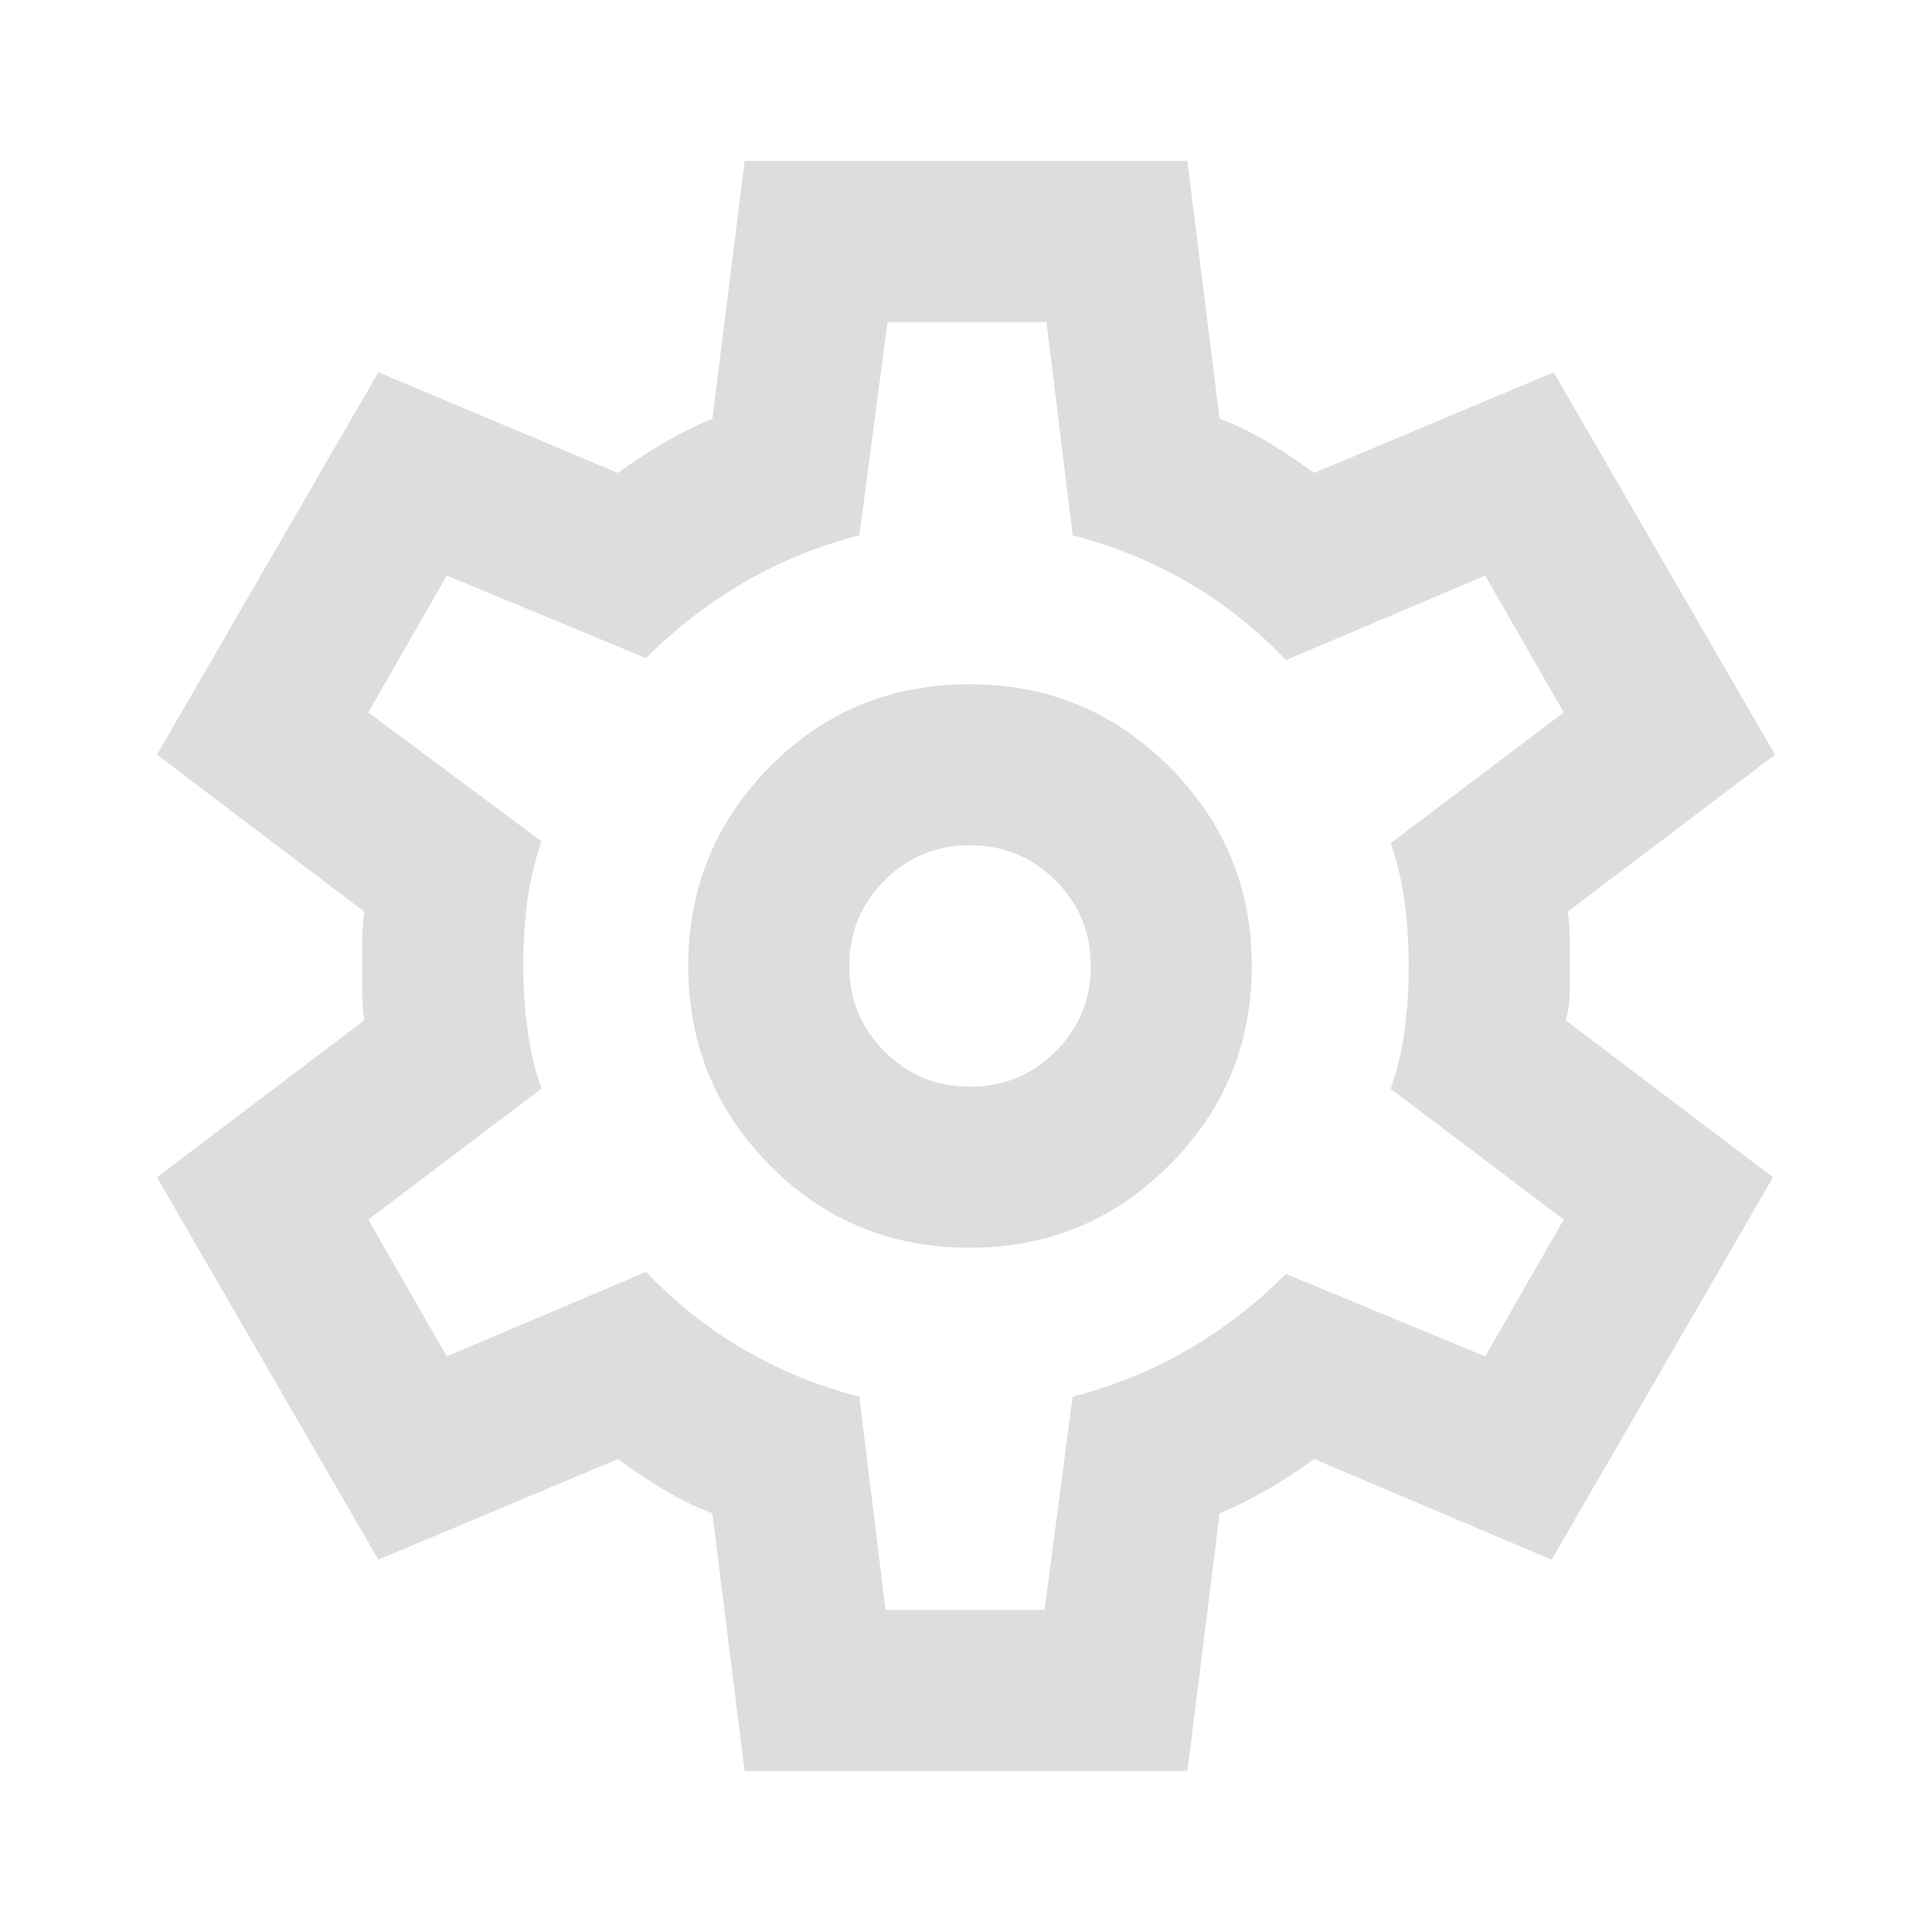
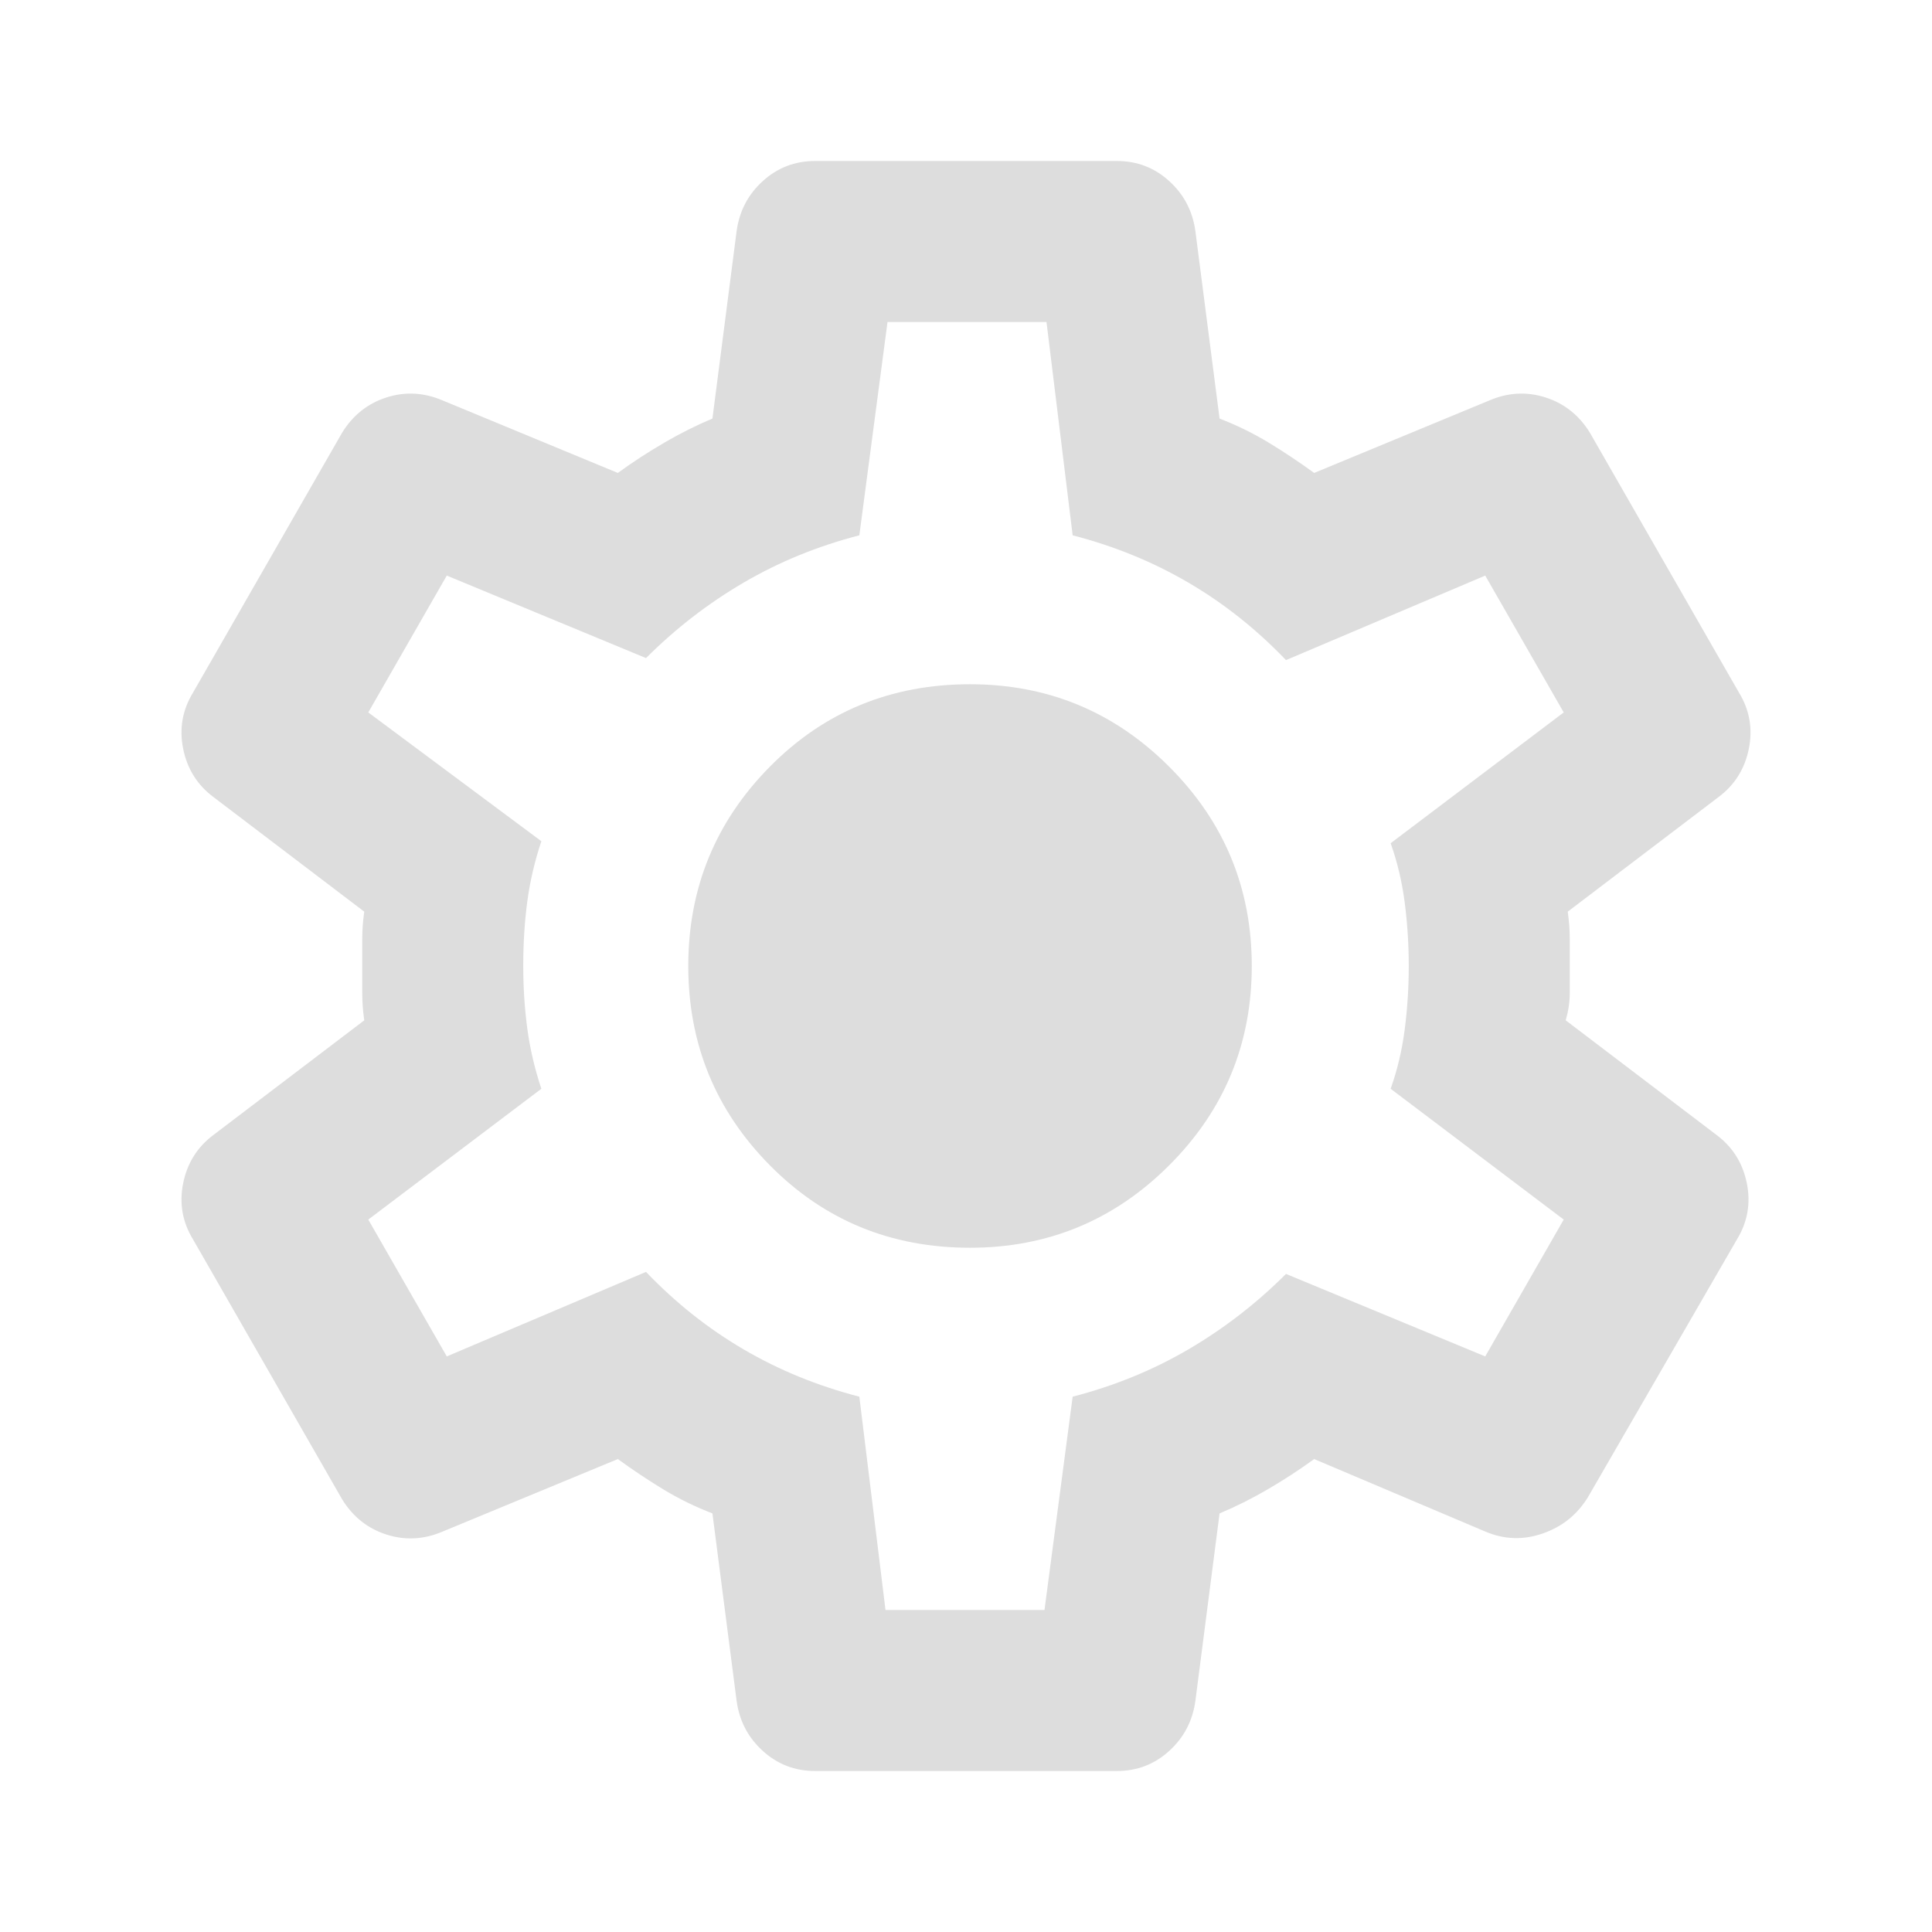
<svg xmlns="http://www.w3.org/2000/svg" height="24" viewBox="0 -960 960 960" width="24">
-   <path d="m370-80-16-128q-13-5-24.5-12T307-235l-119 50L78-375l103-78q-1-7-1-13.5v-27q0-6.5 1-13.5L78-585l110-190 119 50q11-8 23-15t24-12l16-128h220l16 128q13 5 24.5 12t22.5 15l119-50 110 190-103 78q1 7 1 13.5v27q0 6.5-2 13.5l103 78-110 190-118-50q-11 8-23 15t-24 12L590-80H370Zm112-260q58 0 99-41t41-99q0-58-41-99t-99-41q-59 0-99.5 41T342-480q0 58 40.5 99t99.5 41Zm0-80q-25 0-42.5-17.5T422-480q0-25 17.5-42.5T482-540q25 0 42.5 17.5T542-480q0 25-17.5 42.5T482-420Zm-2-60Zm-40 320h79l14-106q31-8 57.5-23.5T639-327l99 41 39-68-86-65q5-14 7-29.5t2-31.5q0-16-2-31.5t-7-29.5l86-65-39-68-99 42q-22-23-48.5-38.5T533-694l-13-106h-79l-14 106q-31 8-57.5 23.5T321-633l-99-41-39 68 86 64q-5 15-7 30t-2 32q0 16 2 31t7 30l-86 65 39 68 99-42q22 23 48.5 38.5T427-266l13 106Z" fill="#DDDDDD" />
+   <path d="M405-80q-15 0-26-10t-13-25l-12-93q-13-5-24.5-12T307-235l-87 36q-14 6-28 1.5T170-215L96-344q-8-13-5-28t15-24l75-57q-1-7-1-13.5v-27q0-6.5 1-13.5l-75-57q-12-9-15-24t5-28l74-129q8-13 22-17.5t28 1.5l87 36q11-8 23-15t24-12l12-93q2-15 13-25t26-10h150q15 0 26 10t13 25l12 93q13 5 24.5 12t22.5 15l87-36q14-6 28-1.5t22 17.5l74 129q8 13 5 28t-15 24l-75 57q1 7 1 13.5v27q0 6.5-2 13.5l75 57q12 9 15 24t-5 28l-74 128q-8 13-22.5 18t-28.5-1l-85-36q-11 8-23 15t-24 12l-12 93q-2 15-13 25t-26 10H405Zm35-80h79l14-106q31-8 57.5-23.5T639-327l99 41 39-68-86-65q5-14 7-29.5t2-31.5q0-16-2-31.5t-7-29.5l86-65-39-68-99 42q-22-23-48.5-38.5T533-694l-13-106h-79l-14 106q-31 8-57.5 23.5T321-633l-99-41-39 68 86 64q-5 15-7 30t-2 32q0 16 2 31t7 30l-86 65 39 68 99-42q22 23 48.5 38.5T427-266l13 106Zm42-180q58 0 99-41t41-99q0-58-41-99t-99-41q-59 0-99.5 41T342-480q0 58 40.5 99t99.5 41Zm-2-140Z" fill="#DDDDDD" />
</svg>
